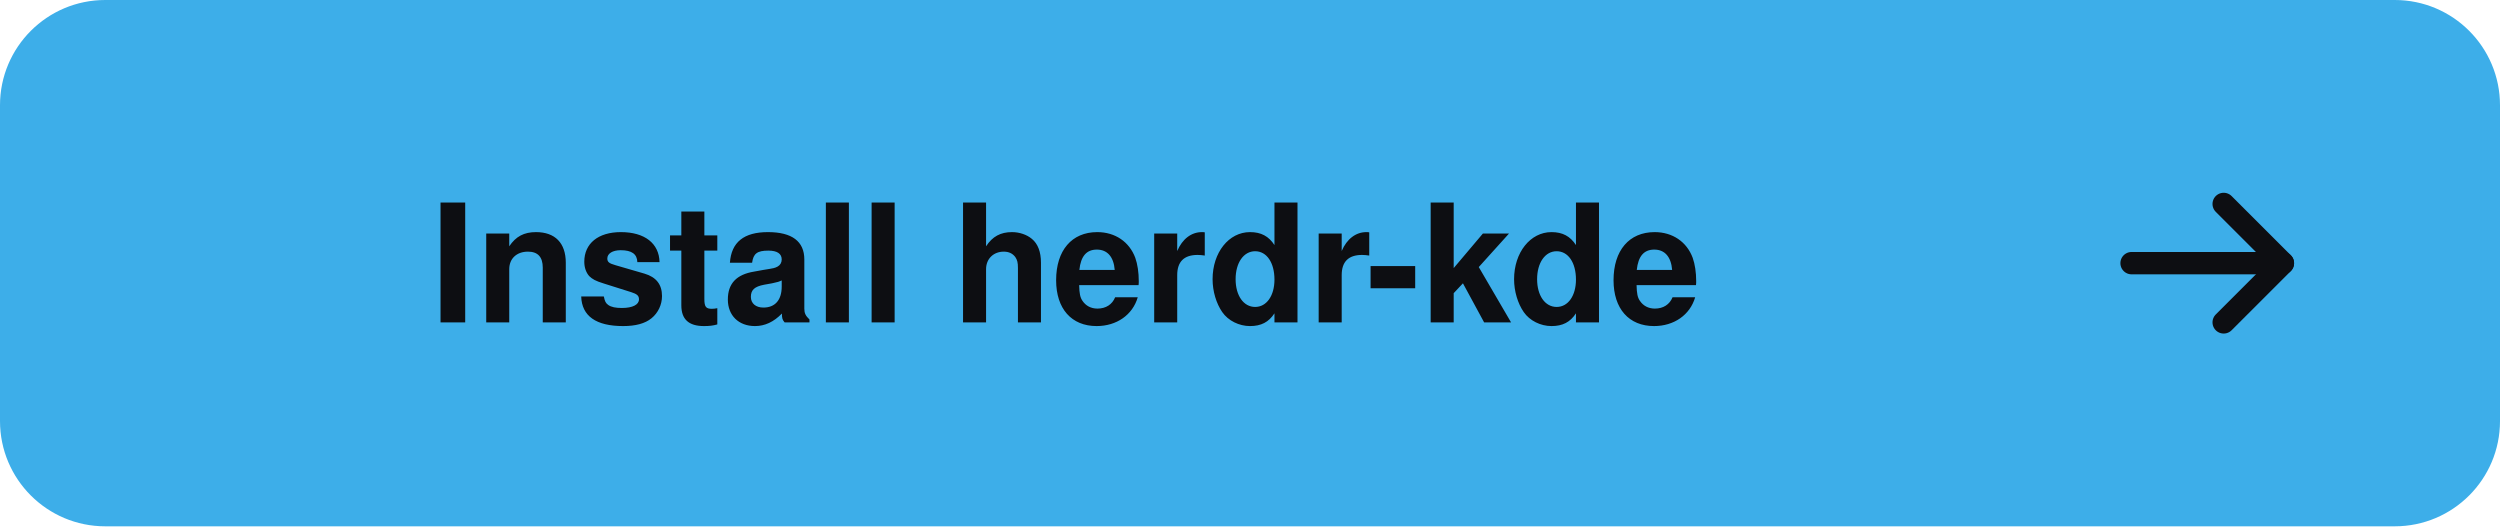
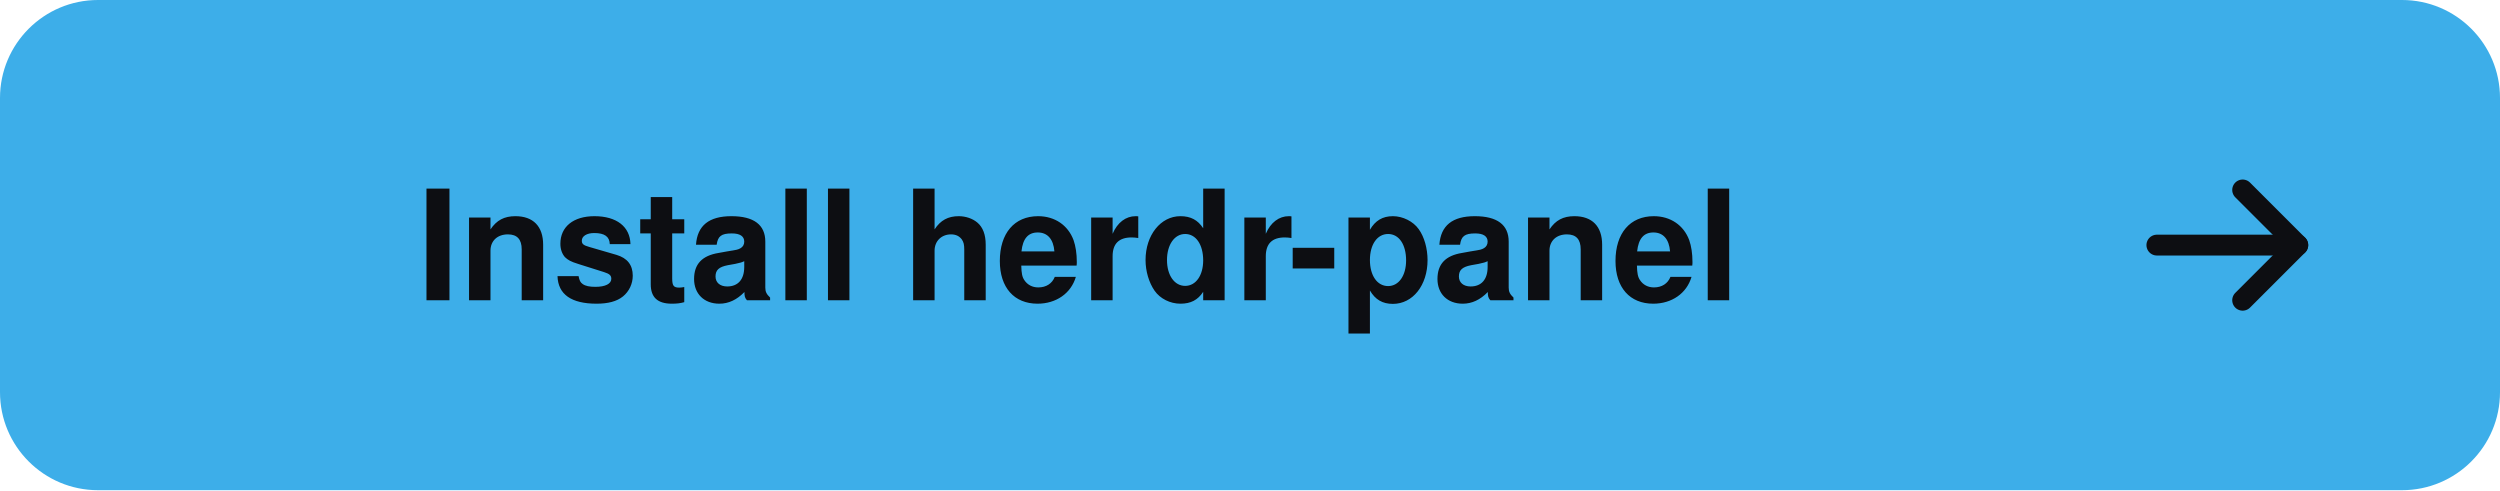
- <svg xmlns="http://www.w3.org/2000/svg" width="190" height="40" viewBox="0 0 190 40" role="img" aria-labelledby="title">
-   <rect width="190" height="40" rx="8" fill="#3daee9" />
-   <text x="81" y="20" dy="0.36em" text-anchor="middle" font-family="-apple-system,'Segoe UI',Helvetica,Arial,sans-serif" font-size="12.5" font-weight="600" fill="#0d0e12">Install herdr-kde</text>
-   <g transform="translate(160,12)" fill="none" stroke="#0d0e12" stroke-width="1.7" stroke-linecap="round" stroke-linejoin="round">
+ <svg xmlns="http://www.w3.org/2000/svg" width="204" height="40" viewBox="0 0 204 40" role="img" aria-labelledby="title">
+   <rect width="204" height="40" rx="8" fill="#3daee9" />
+   <text x="88" y="20" dy="0.36em" text-anchor="middle" font-family="-apple-system,'Segoe UI',Helvetica,Arial,sans-serif" font-size="12.5" font-weight="600" fill="#0d0e12">Install herdr-panel</text>
+   <g transform="translate(174,12)" fill="none" stroke="#0d0e12" stroke-width="1.7" stroke-linecap="round" stroke-linejoin="round">
    <path d="M2 8h11.5" />
    <path d="m9 3.5 4.5 4.5L9 12.5" />
  </g>
</svg>
